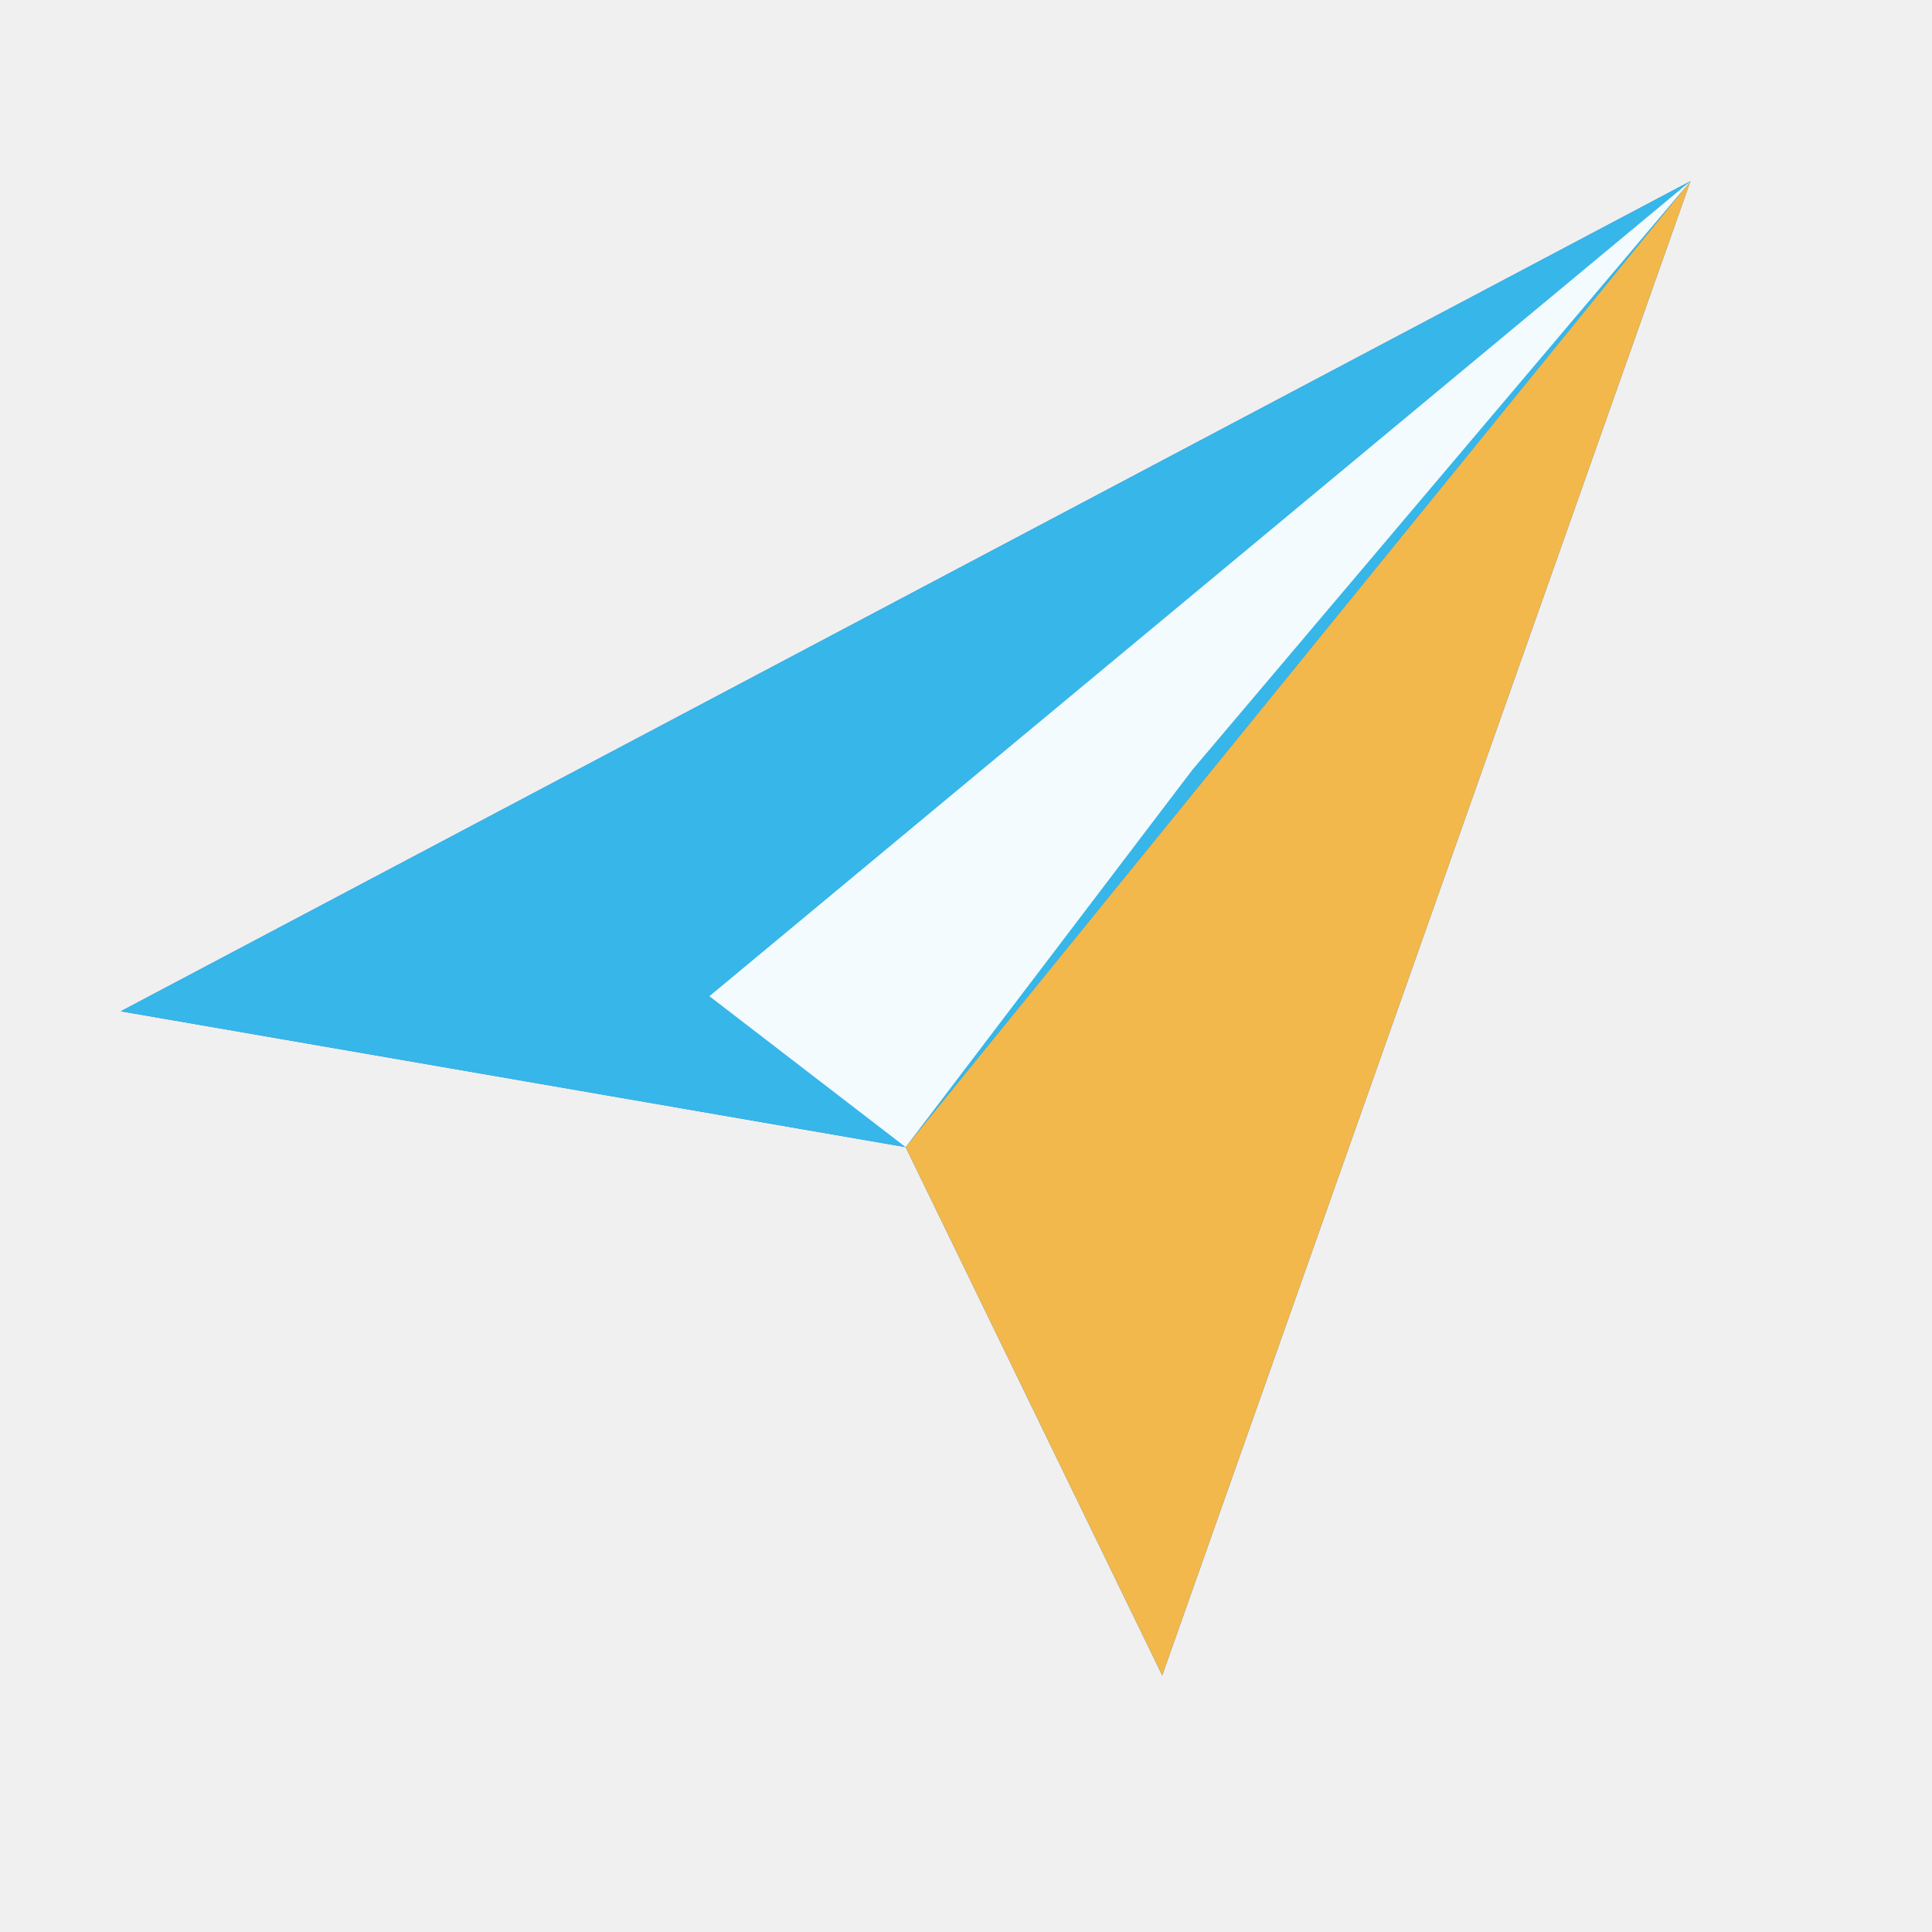
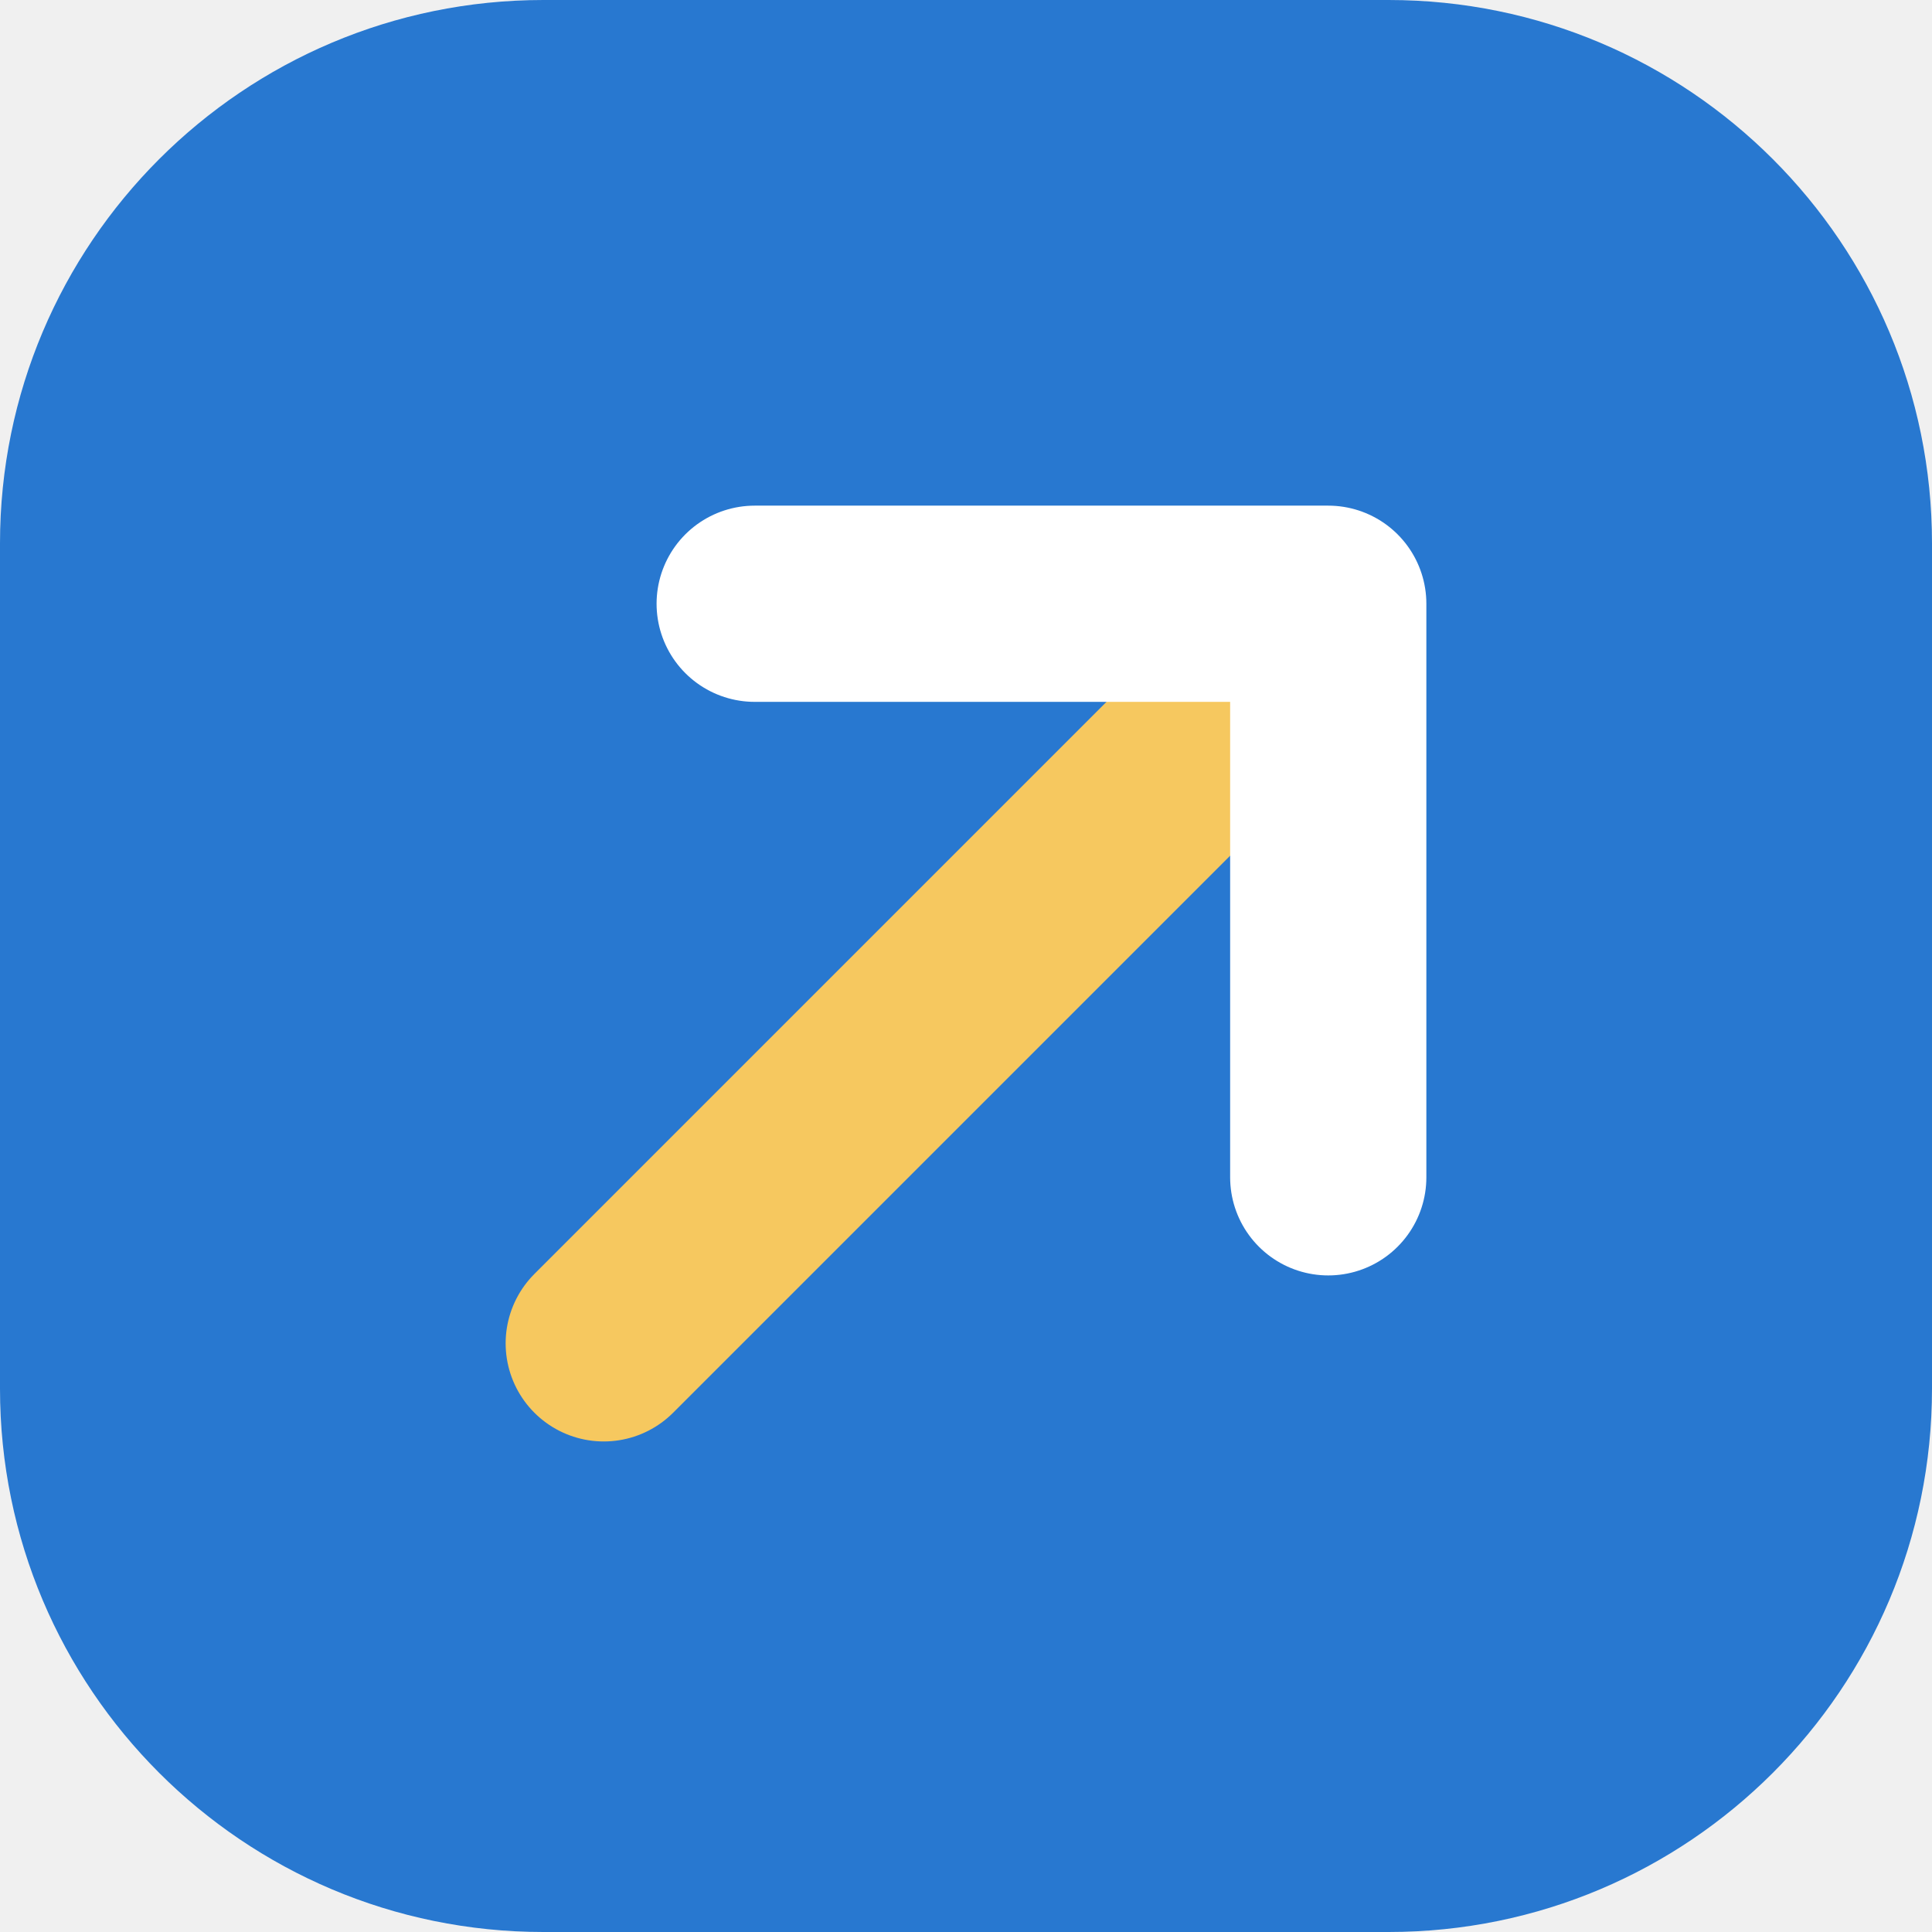
- <svg xmlns="http://www.w3.org/2000/svg" width="128" height="128" viewBox="0 0 128 128">
-   <path d="M8 67 112 12 77 111 60 76 8 67Z" fill="#2878D0" />
-   <path d="M8 67 112 12 60 76Z" fill="#37B6E9" />
-   <path d="M60 76 112 12 77 111Z" fill="#F2B84B" />
-   <path d="M60 76 79 51 112 12 47 66Z" fill="#fff" opacity=".94" />
+ <svg xmlns="http://www.w3.org/2000/svg" width="64" height="64" viewBox="0 0 64 64" role="img" aria-label="podavo.voyage">
+   <g transform="translate(0 0) scale(1)">
+     <rect width="64" height="64" rx="18" fill="#2878D0" />
+     <path d="M43 21.5 L20 44.5" fill="none" stroke="#F6C85F" stroke-width="6.5" stroke-linecap="round" />
+     <path d="M25 20 H44 V39" fill="none" stroke="#FFFFFF" stroke-width="6.5" stroke-linecap="round" stroke-linejoin="round" />
+   </g>
</svg>
